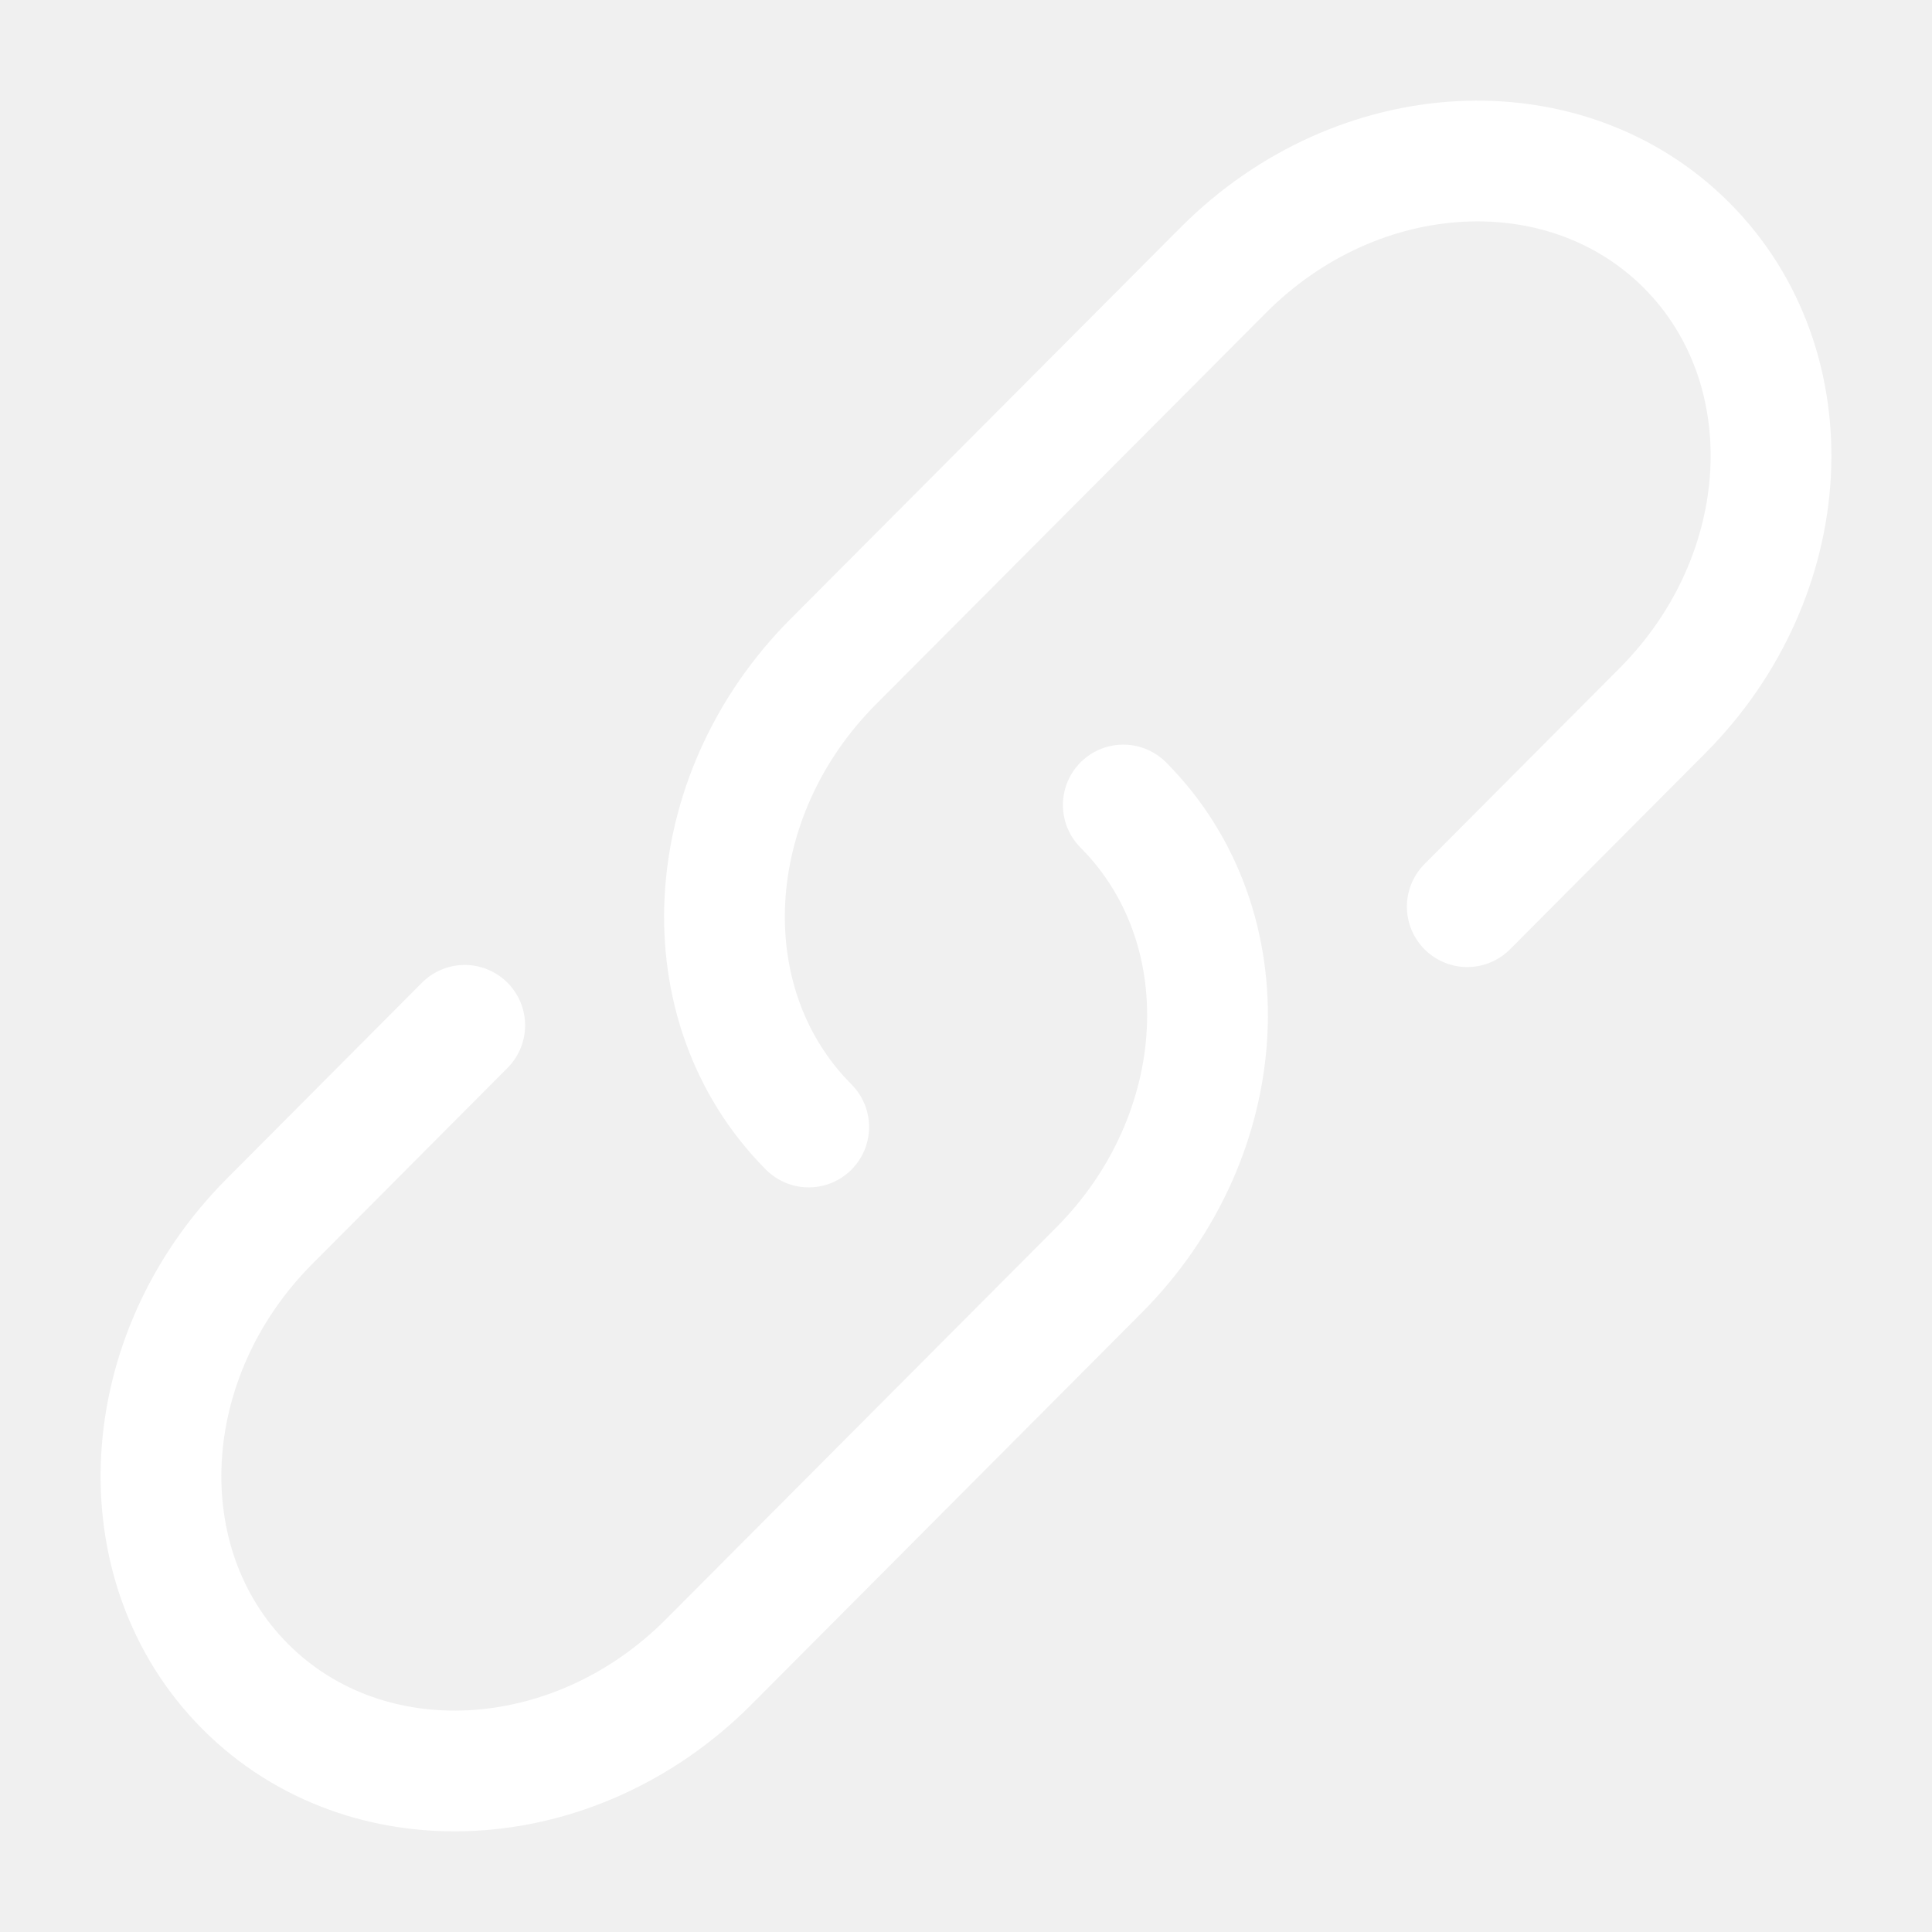
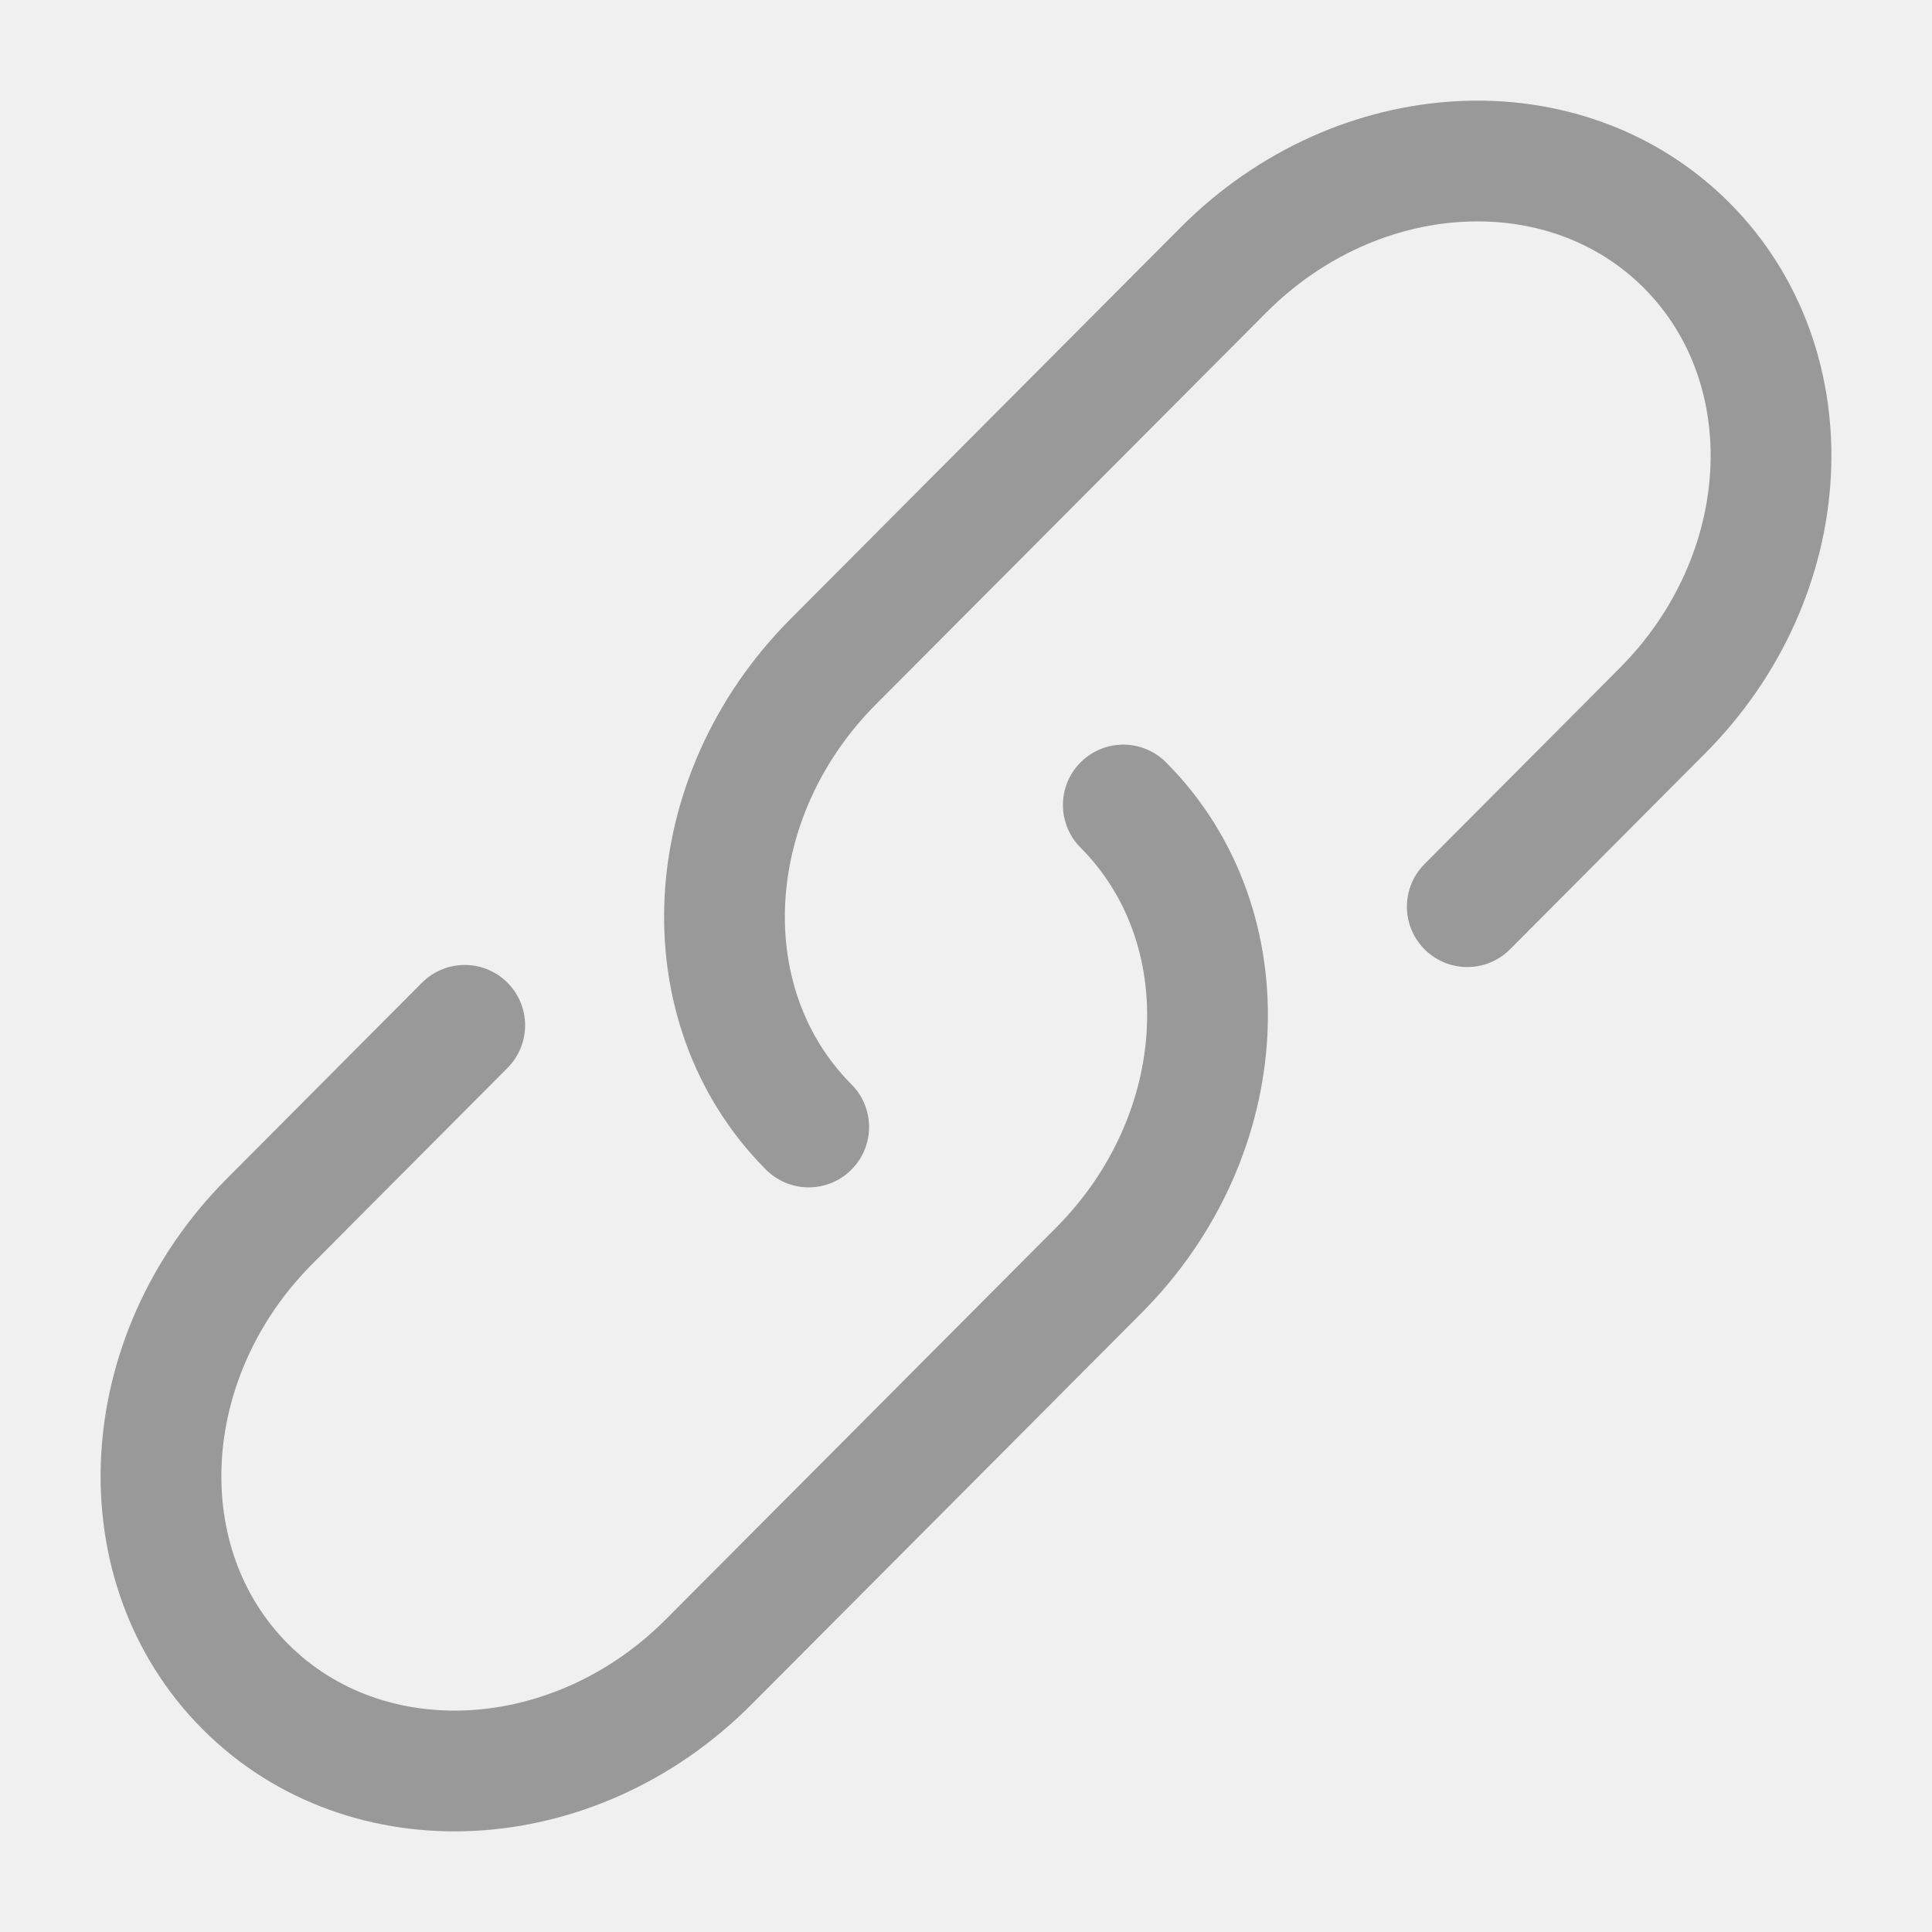
<svg xmlns="http://www.w3.org/2000/svg" width="20px" height="20px" viewBox="0 0 24 24" fill="none">
-   <path d="M10.046 14C8.54 12.488 8.676 9.901 10.349 8.221L15.197 3.355C16.87 1.675 19.448 1.539 20.954 3.05C22.46 4.562 22.324 7.15 20.651 8.829L18.227 11.263" stroke="#ffffff" stroke-width="1.5" stroke-linecap="round" />
-   <path d="M13.954 10C15.46 11.512 15.324 14.099 13.651 15.779L11.227 18.212L8.803 20.645C7.13 22.325 4.552 22.461 3.046 20.95C1.54 19.438 1.676 16.85 3.349 15.171L5.773 12.737" stroke="#ffffff" stroke-width="1.5" stroke-linecap="round" />
+   <path d="M10.046 14C8.54 12.488 8.676 9.901 10.349 8.221L15.197 3.355C16.87 1.675 19.448 1.539 20.954 3.05C22.46 4.562 22.324 7.15 20.651 8.829L18.227 11.263" stroke="#999999" stroke-width="1.5" stroke-linecap="round" />
+   <path d="M13.954 10C15.46 11.512 15.324 14.099 13.651 15.779L11.227 18.212L8.803 20.645C7.13 22.325 4.552 22.461 3.046 20.95C1.54 19.438 1.676 16.85 3.349 15.171L5.773 12.737" stroke="#999999" stroke-width="1.5" stroke-linecap="round" />
</svg>
